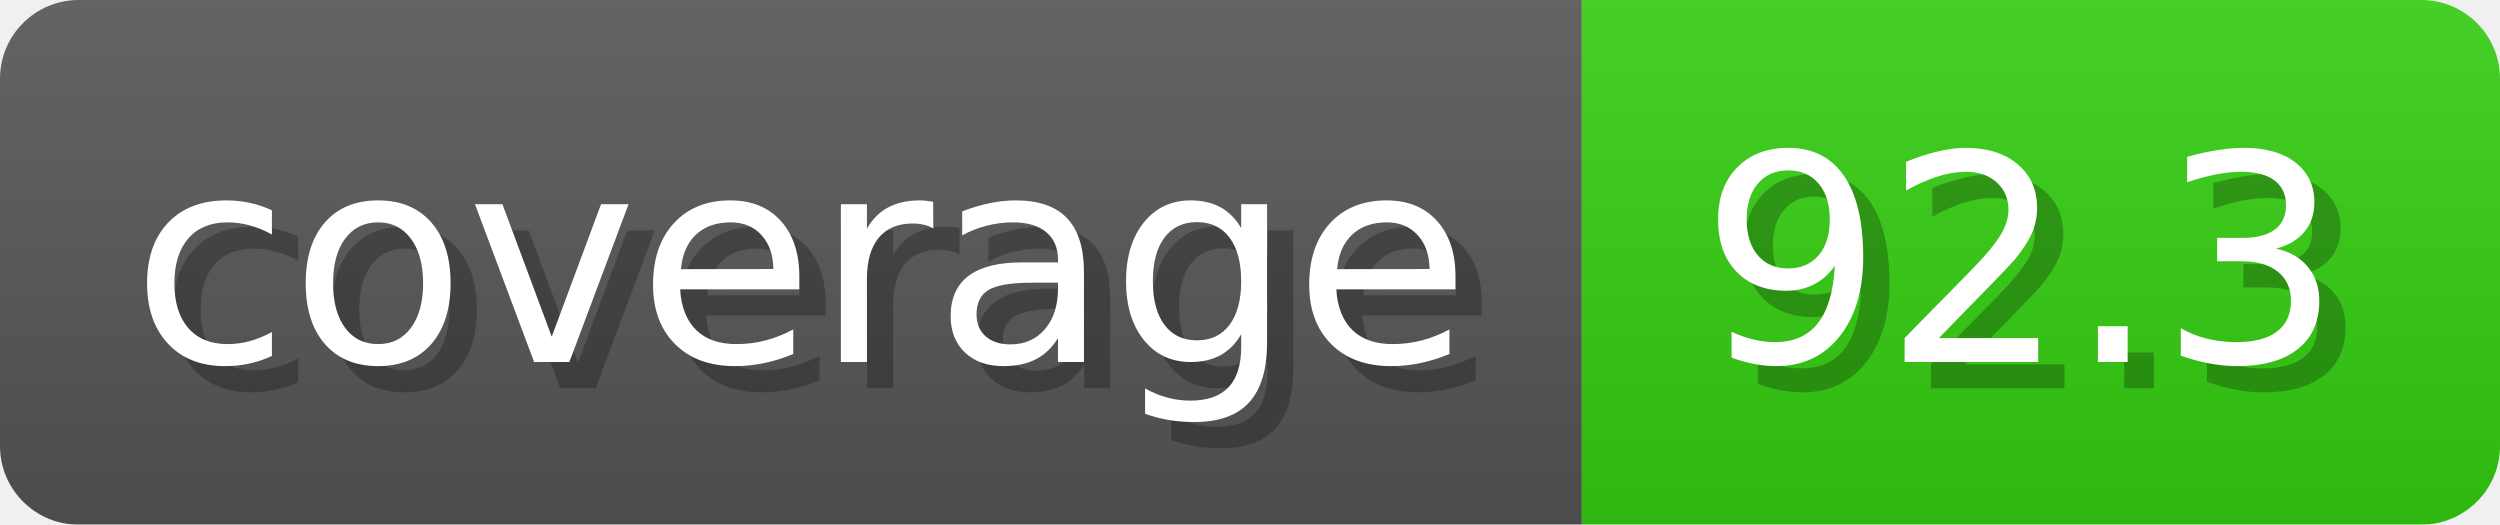
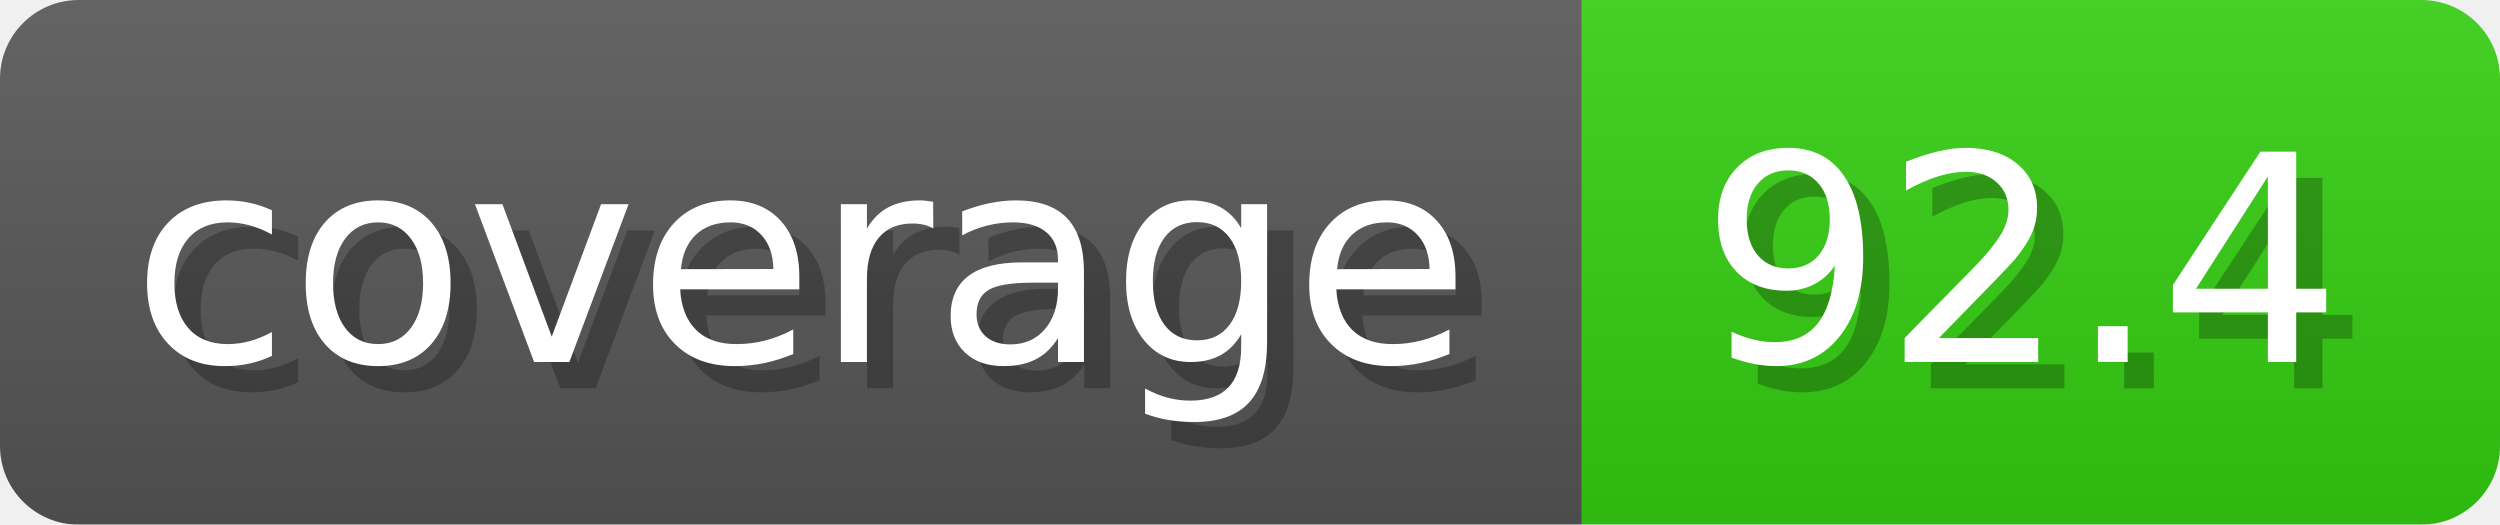
- <svg xmlns="http://www.w3.org/2000/svg" width="95.3" height="20" viewBox="0 0 953 200" role="img" aria-label="coverage: 92.3">
+ <svg xmlns="http://www.w3.org/2000/svg" width="95.3" height="20" viewBox="0 0 953 200" role="img" aria-label="coverage: 92.4">
  <linearGradient id="a" x2="0" y2="100%">
    <stop offset="0" stop-opacity=".1" stop-color="#EEE" />
    <stop offset="1" stop-opacity=".1" />
  </linearGradient>
  <mask id="m">
    <rect width="953" height="200" rx="30" fill="#FFF" />
  </mask>
  <g mask="url(#m)">
    <rect width="603" height="200" fill="#555" />
    <rect width="350" height="200" fill="#3C1" x="603" />
    <rect width="953" height="200" fill="url(#a)" />
  </g>
  <g aria-hidden="true" fill="#fff" text-anchor="start" font-family="Verdana,DejaVu Sans,sans-serif" font-size="110">
    <text x="60" y="148" textLength="503" fill="#000" opacity="0.25">coverage</text>
    <text x="50" y="138" textLength="503">coverage</text>
-     <text x="658" y="148" textLength="250" fill="#000" opacity="0.25">92.3</text>
-     <text x="648" y="138" textLength="250">92.3</text>
+     <text x="658" y="148" textLength="250" fill="#000" opacity="0.25">92.4</text>
+     <text x="648" y="138" textLength="250">92.4</text>
  </g>
</svg>
